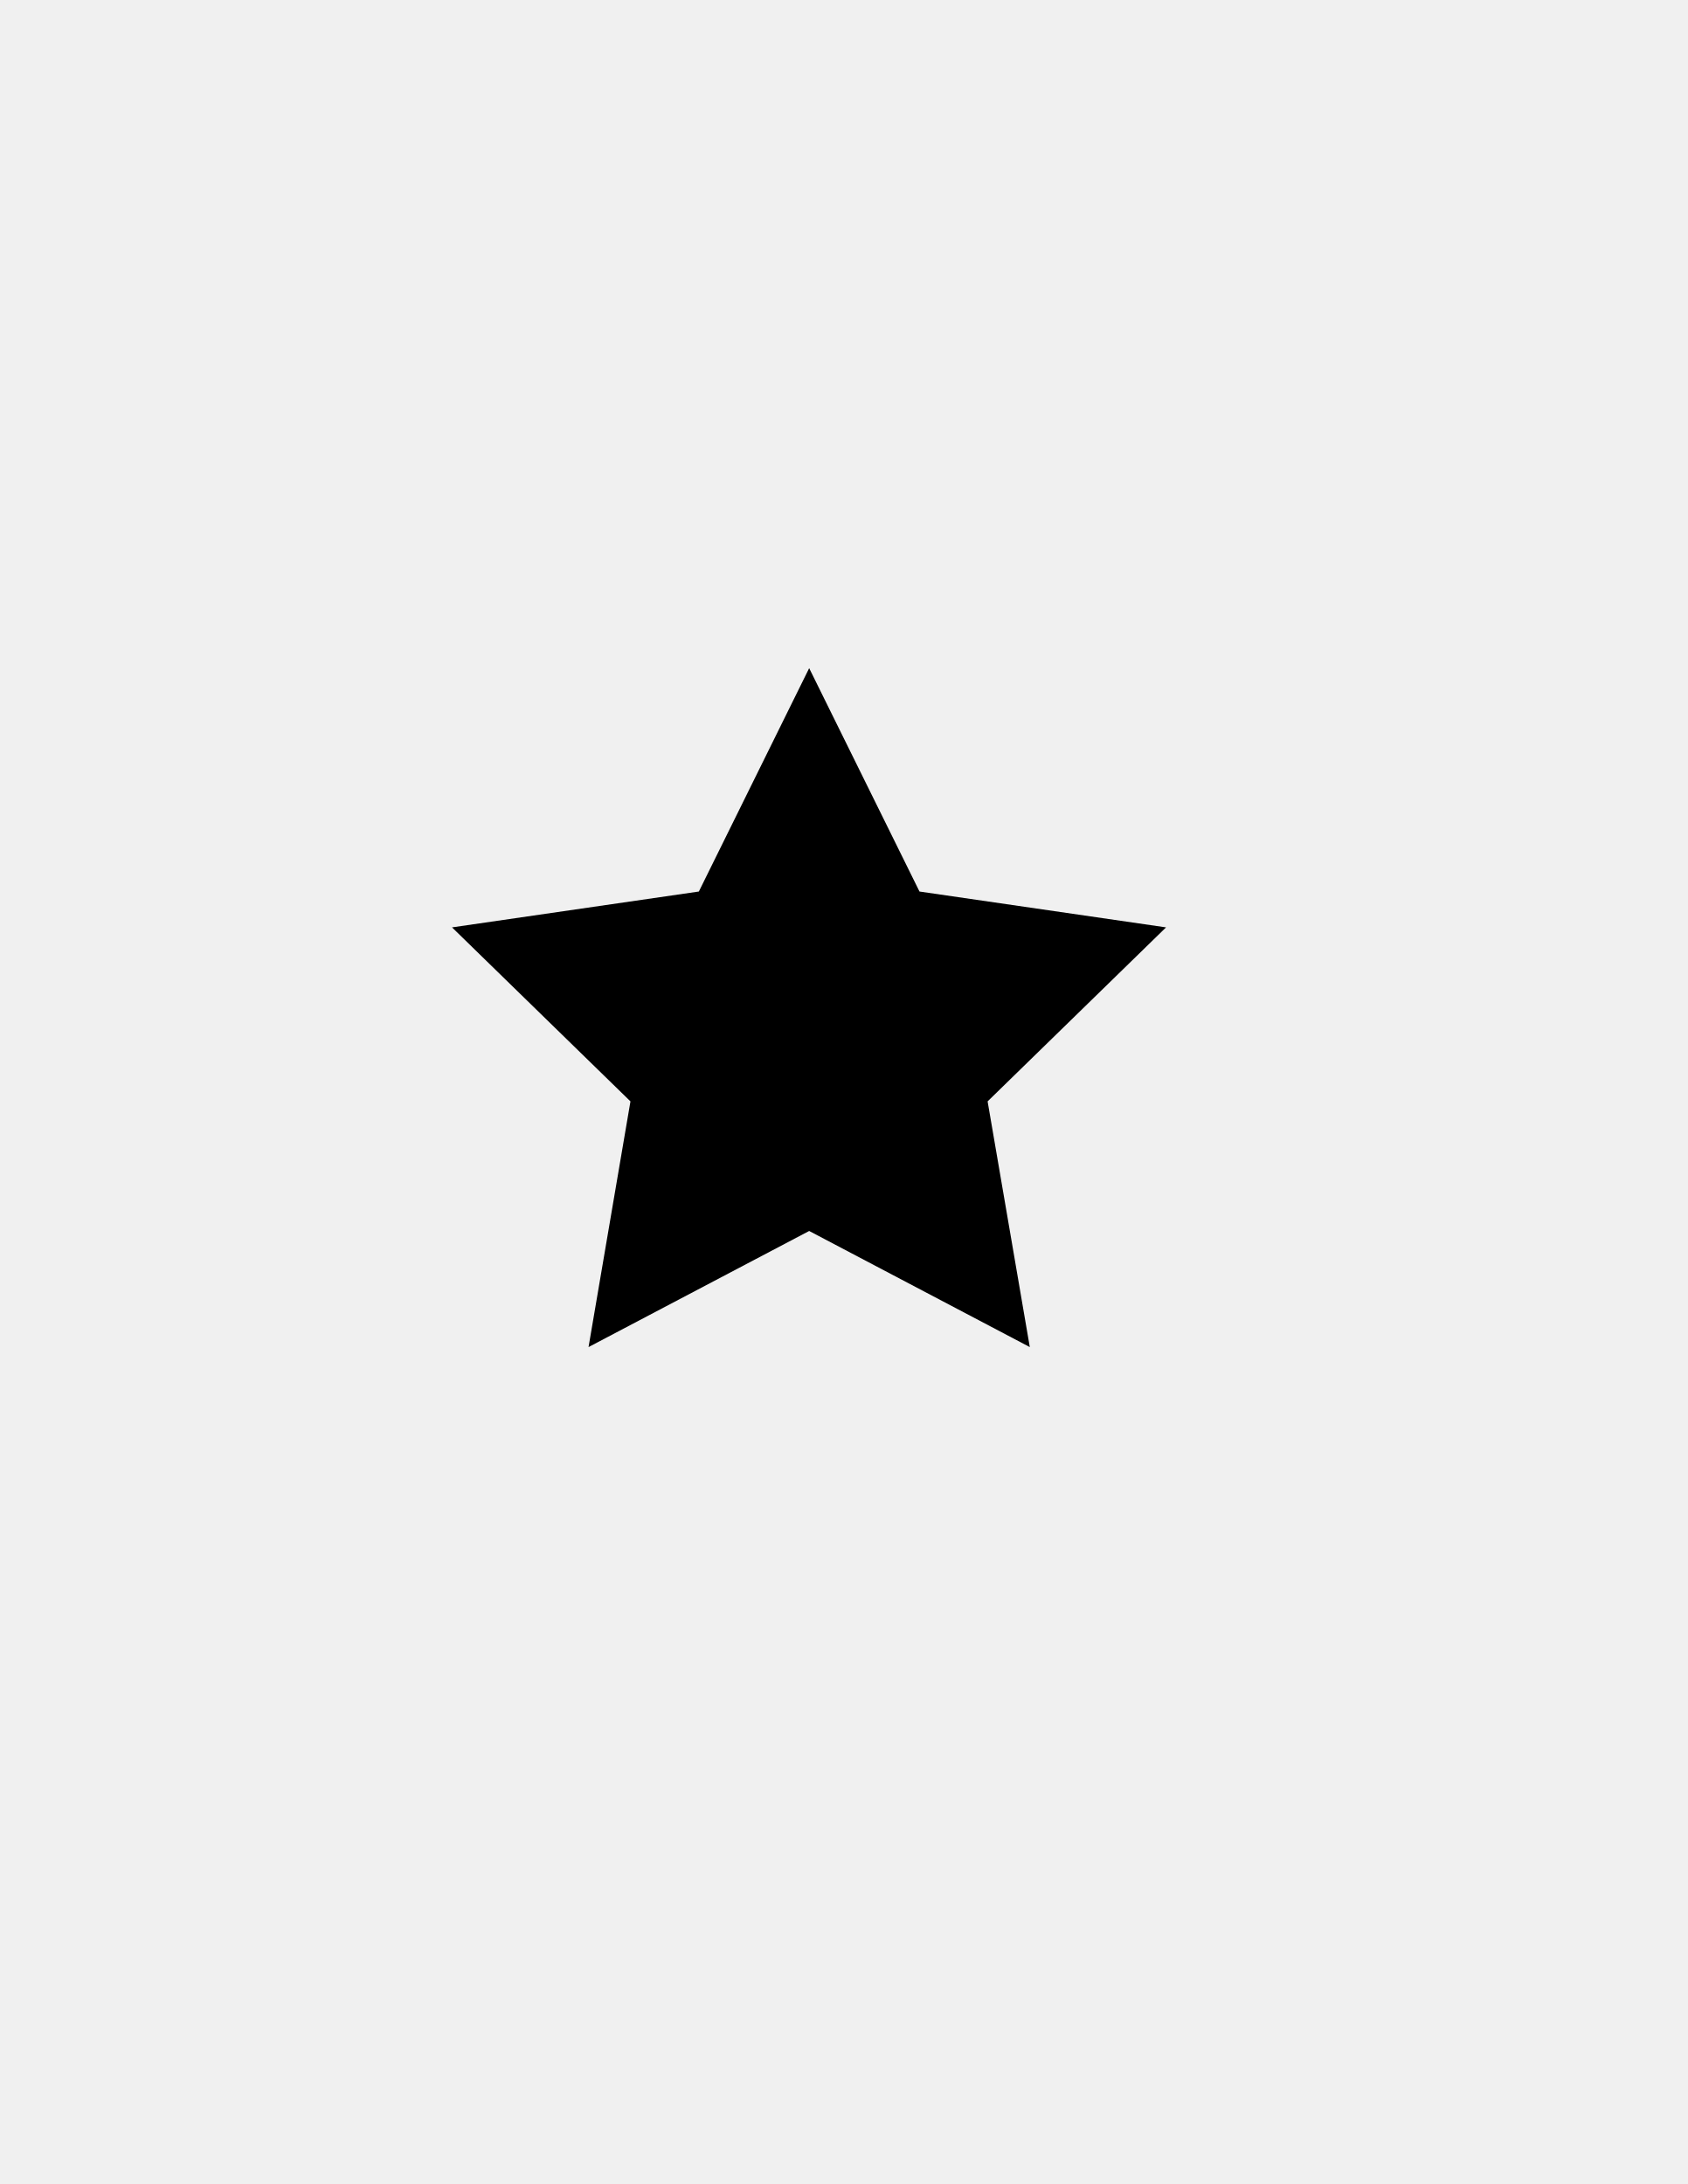
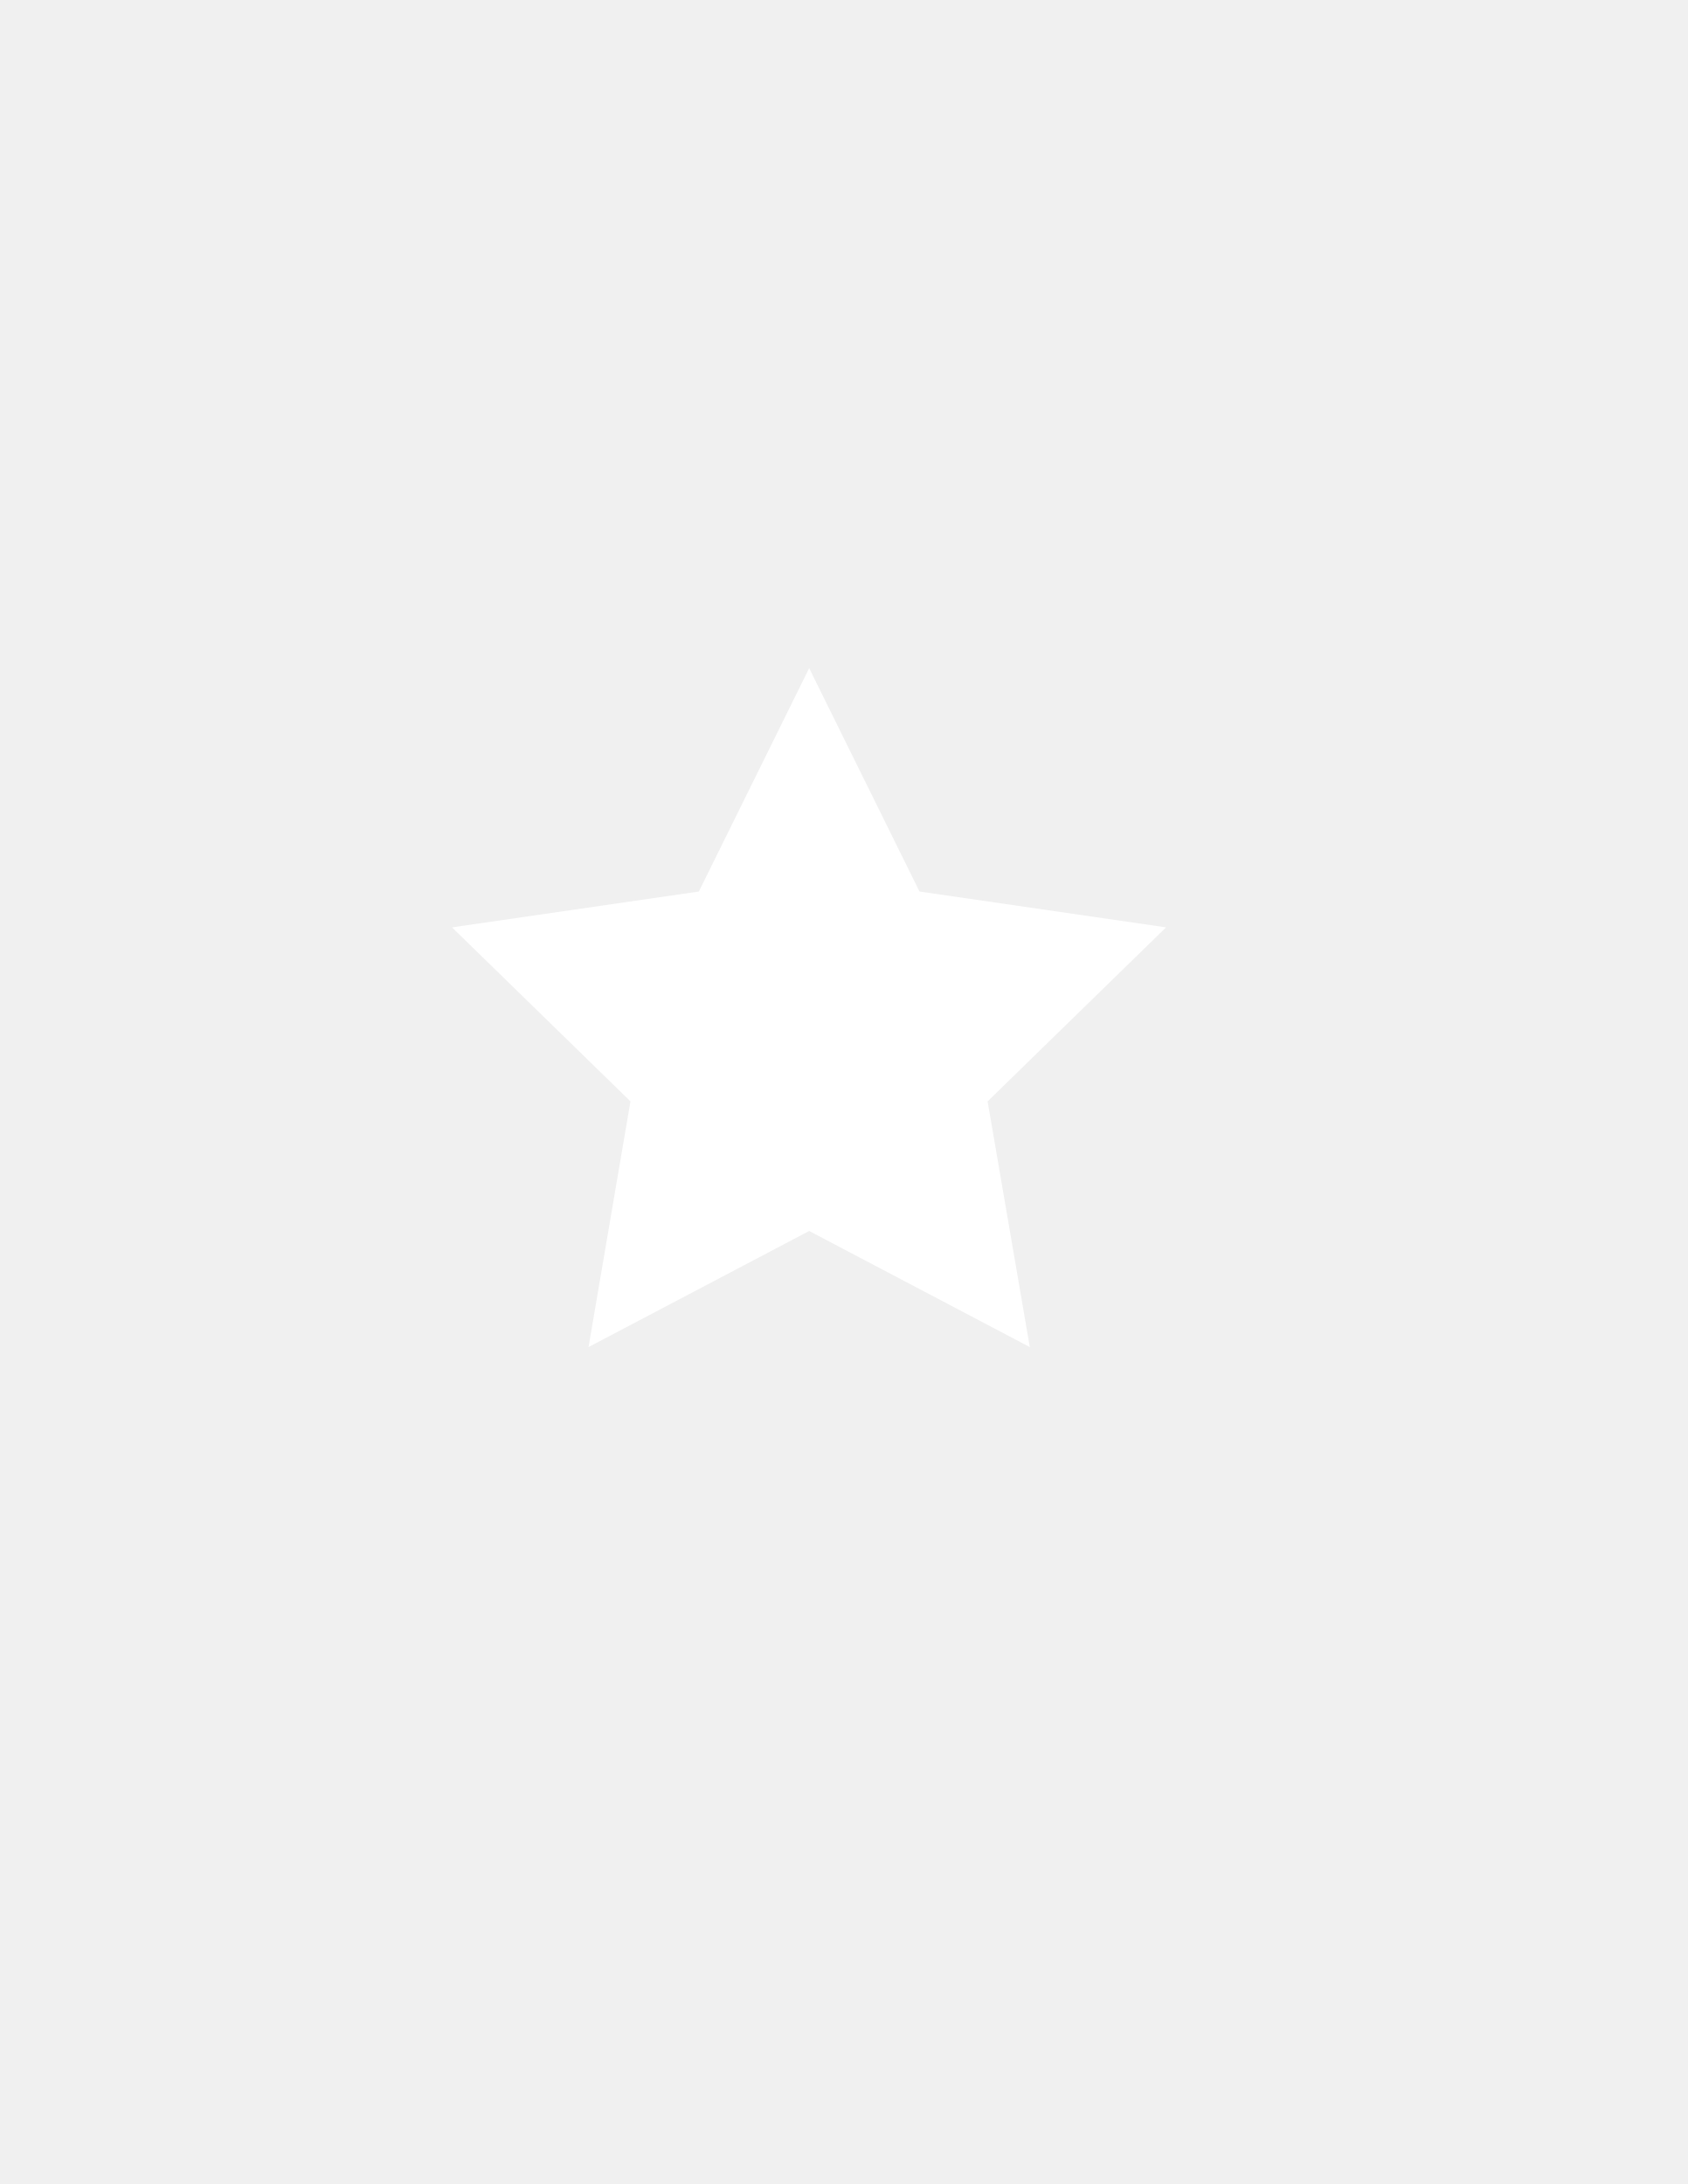
<svg xmlns="http://www.w3.org/2000/svg" version="1.1" id="transition" x="0px" y="0px" viewBox="0 0 612 792" style="enable-background:new 0 0 612 792;" xml:space="preserve">
  <style type="text/css">
- 	.star{fill:#FFF200;}
+ 	.star0{fill: white;}
</style>
  <polygon id="star" class="star0" points="293.4,242.3 333.4,323.3 422.8,336.3 358.1,399.4 373.4,488.5 293.4,446.4 213.4,488.5   228.6,399.4 163.9,336.3 253.4,323.3 " />
</svg>
